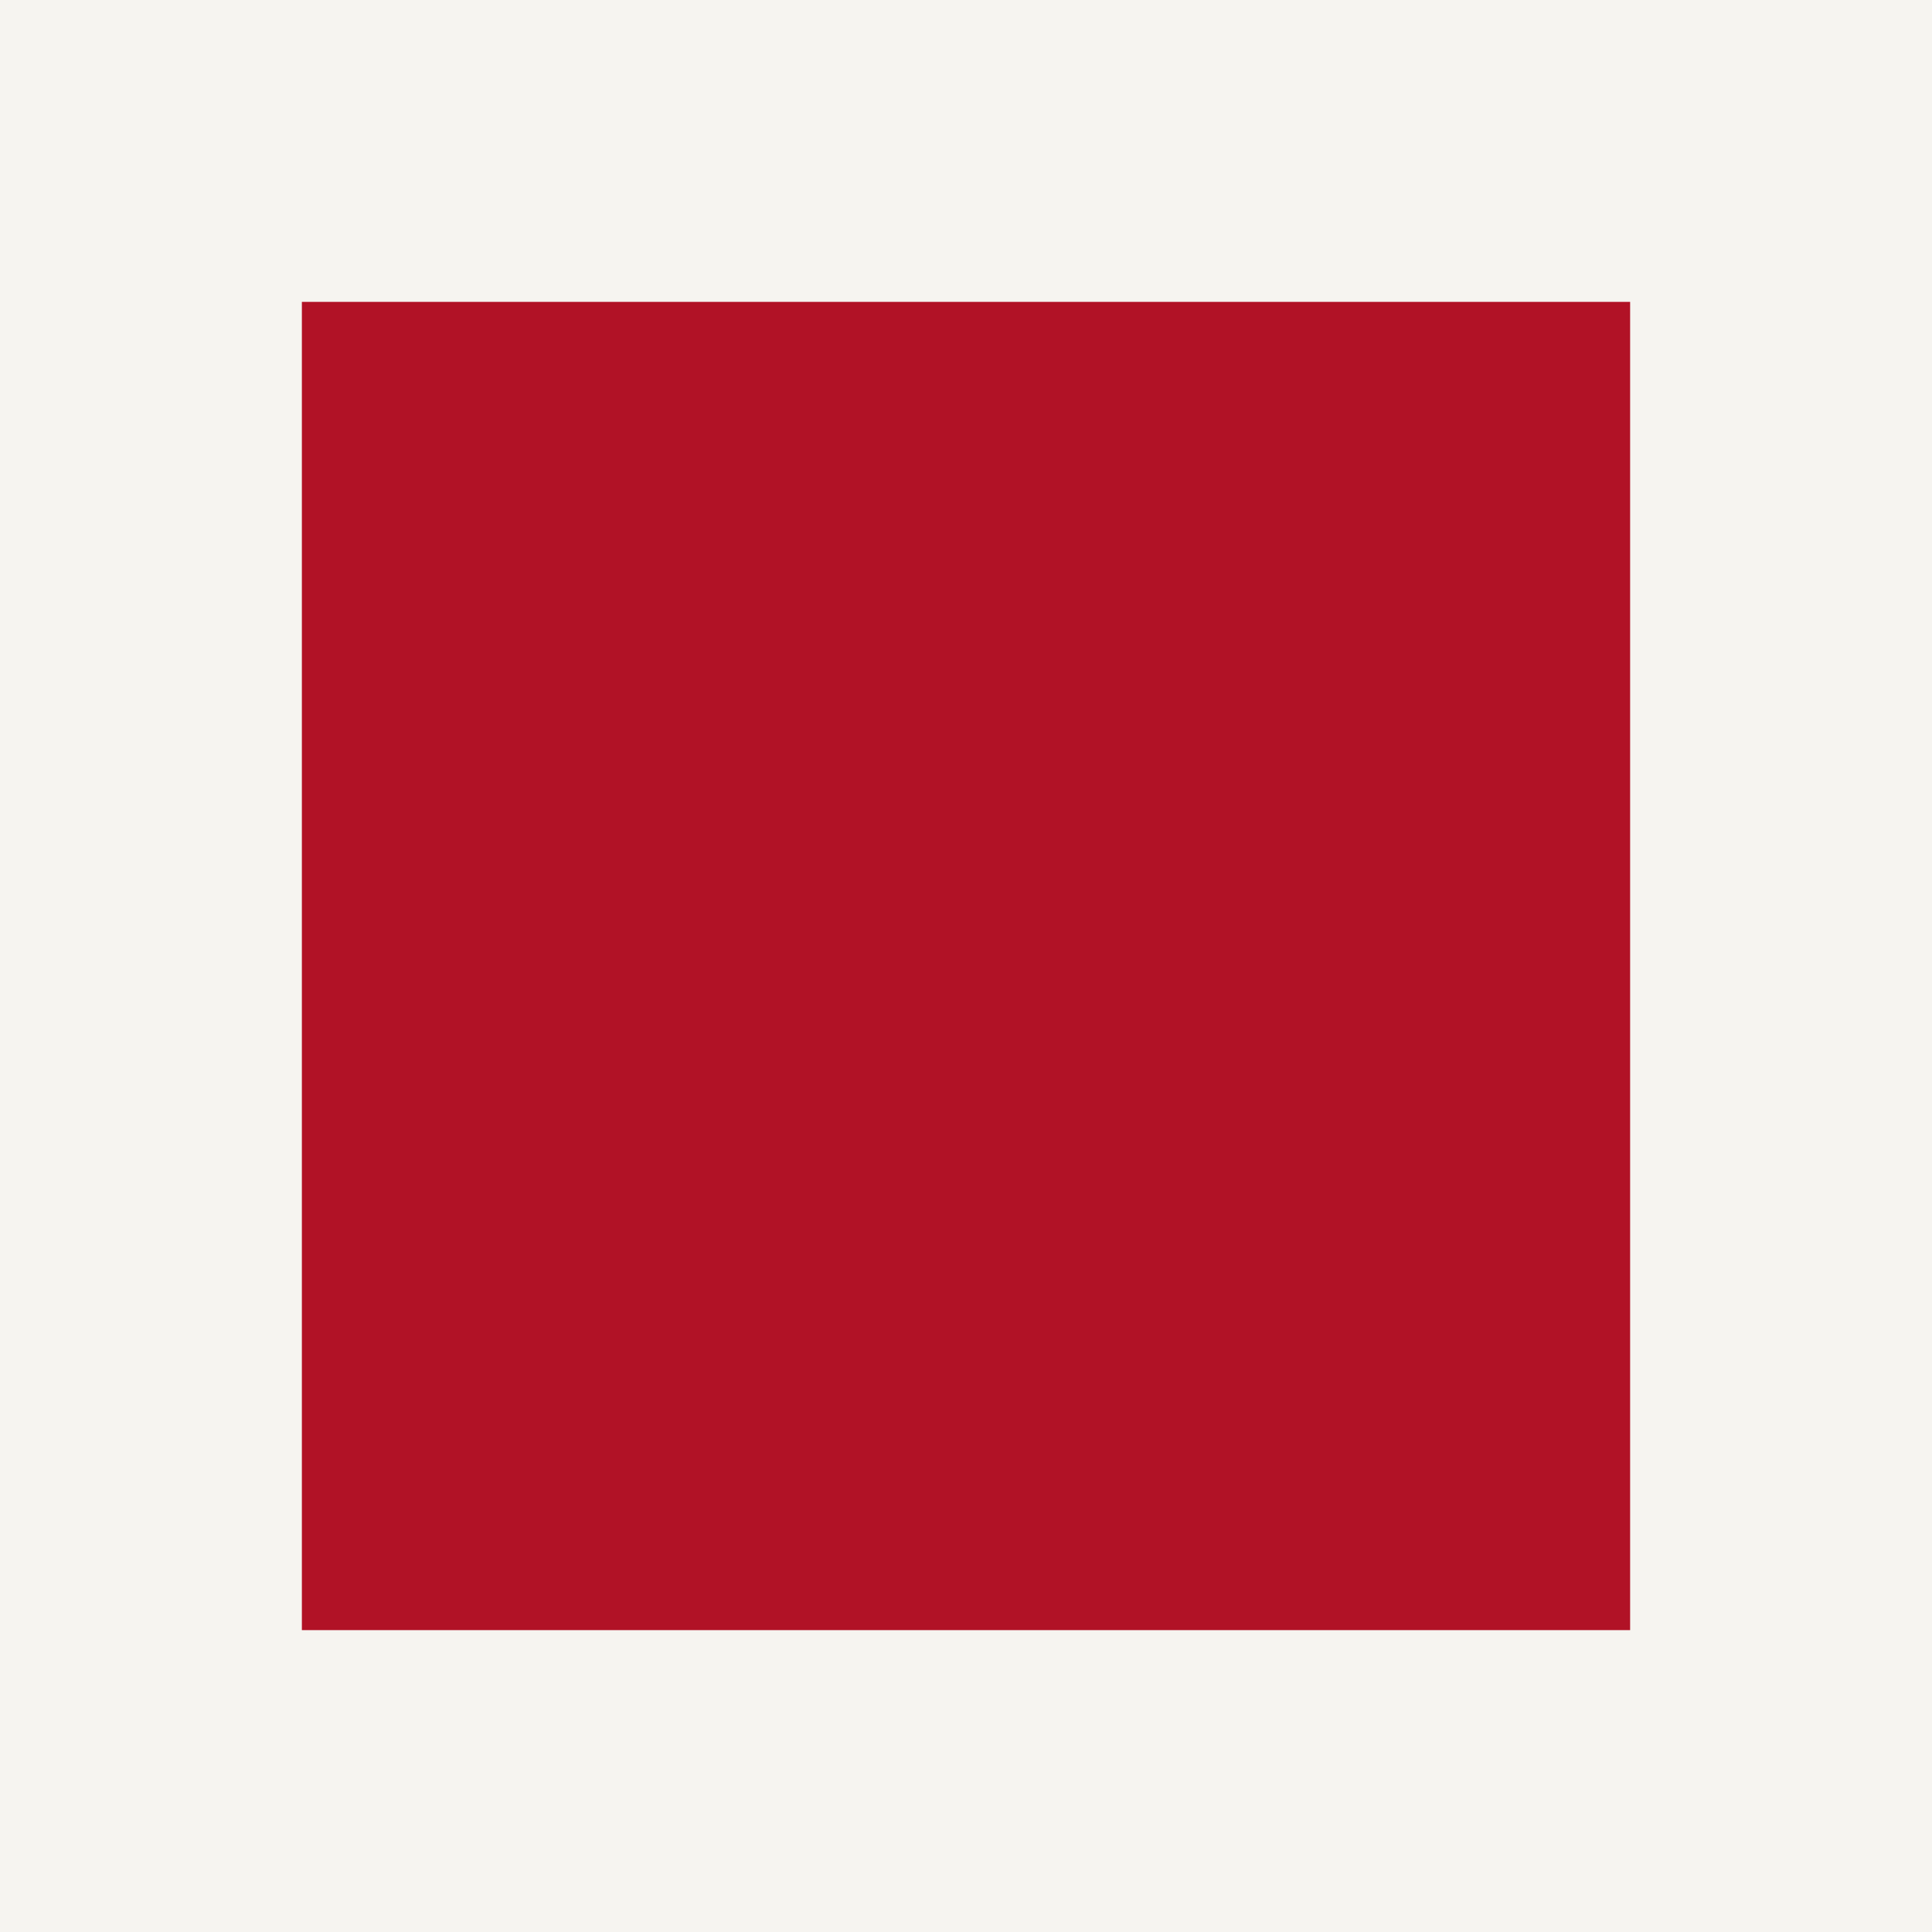
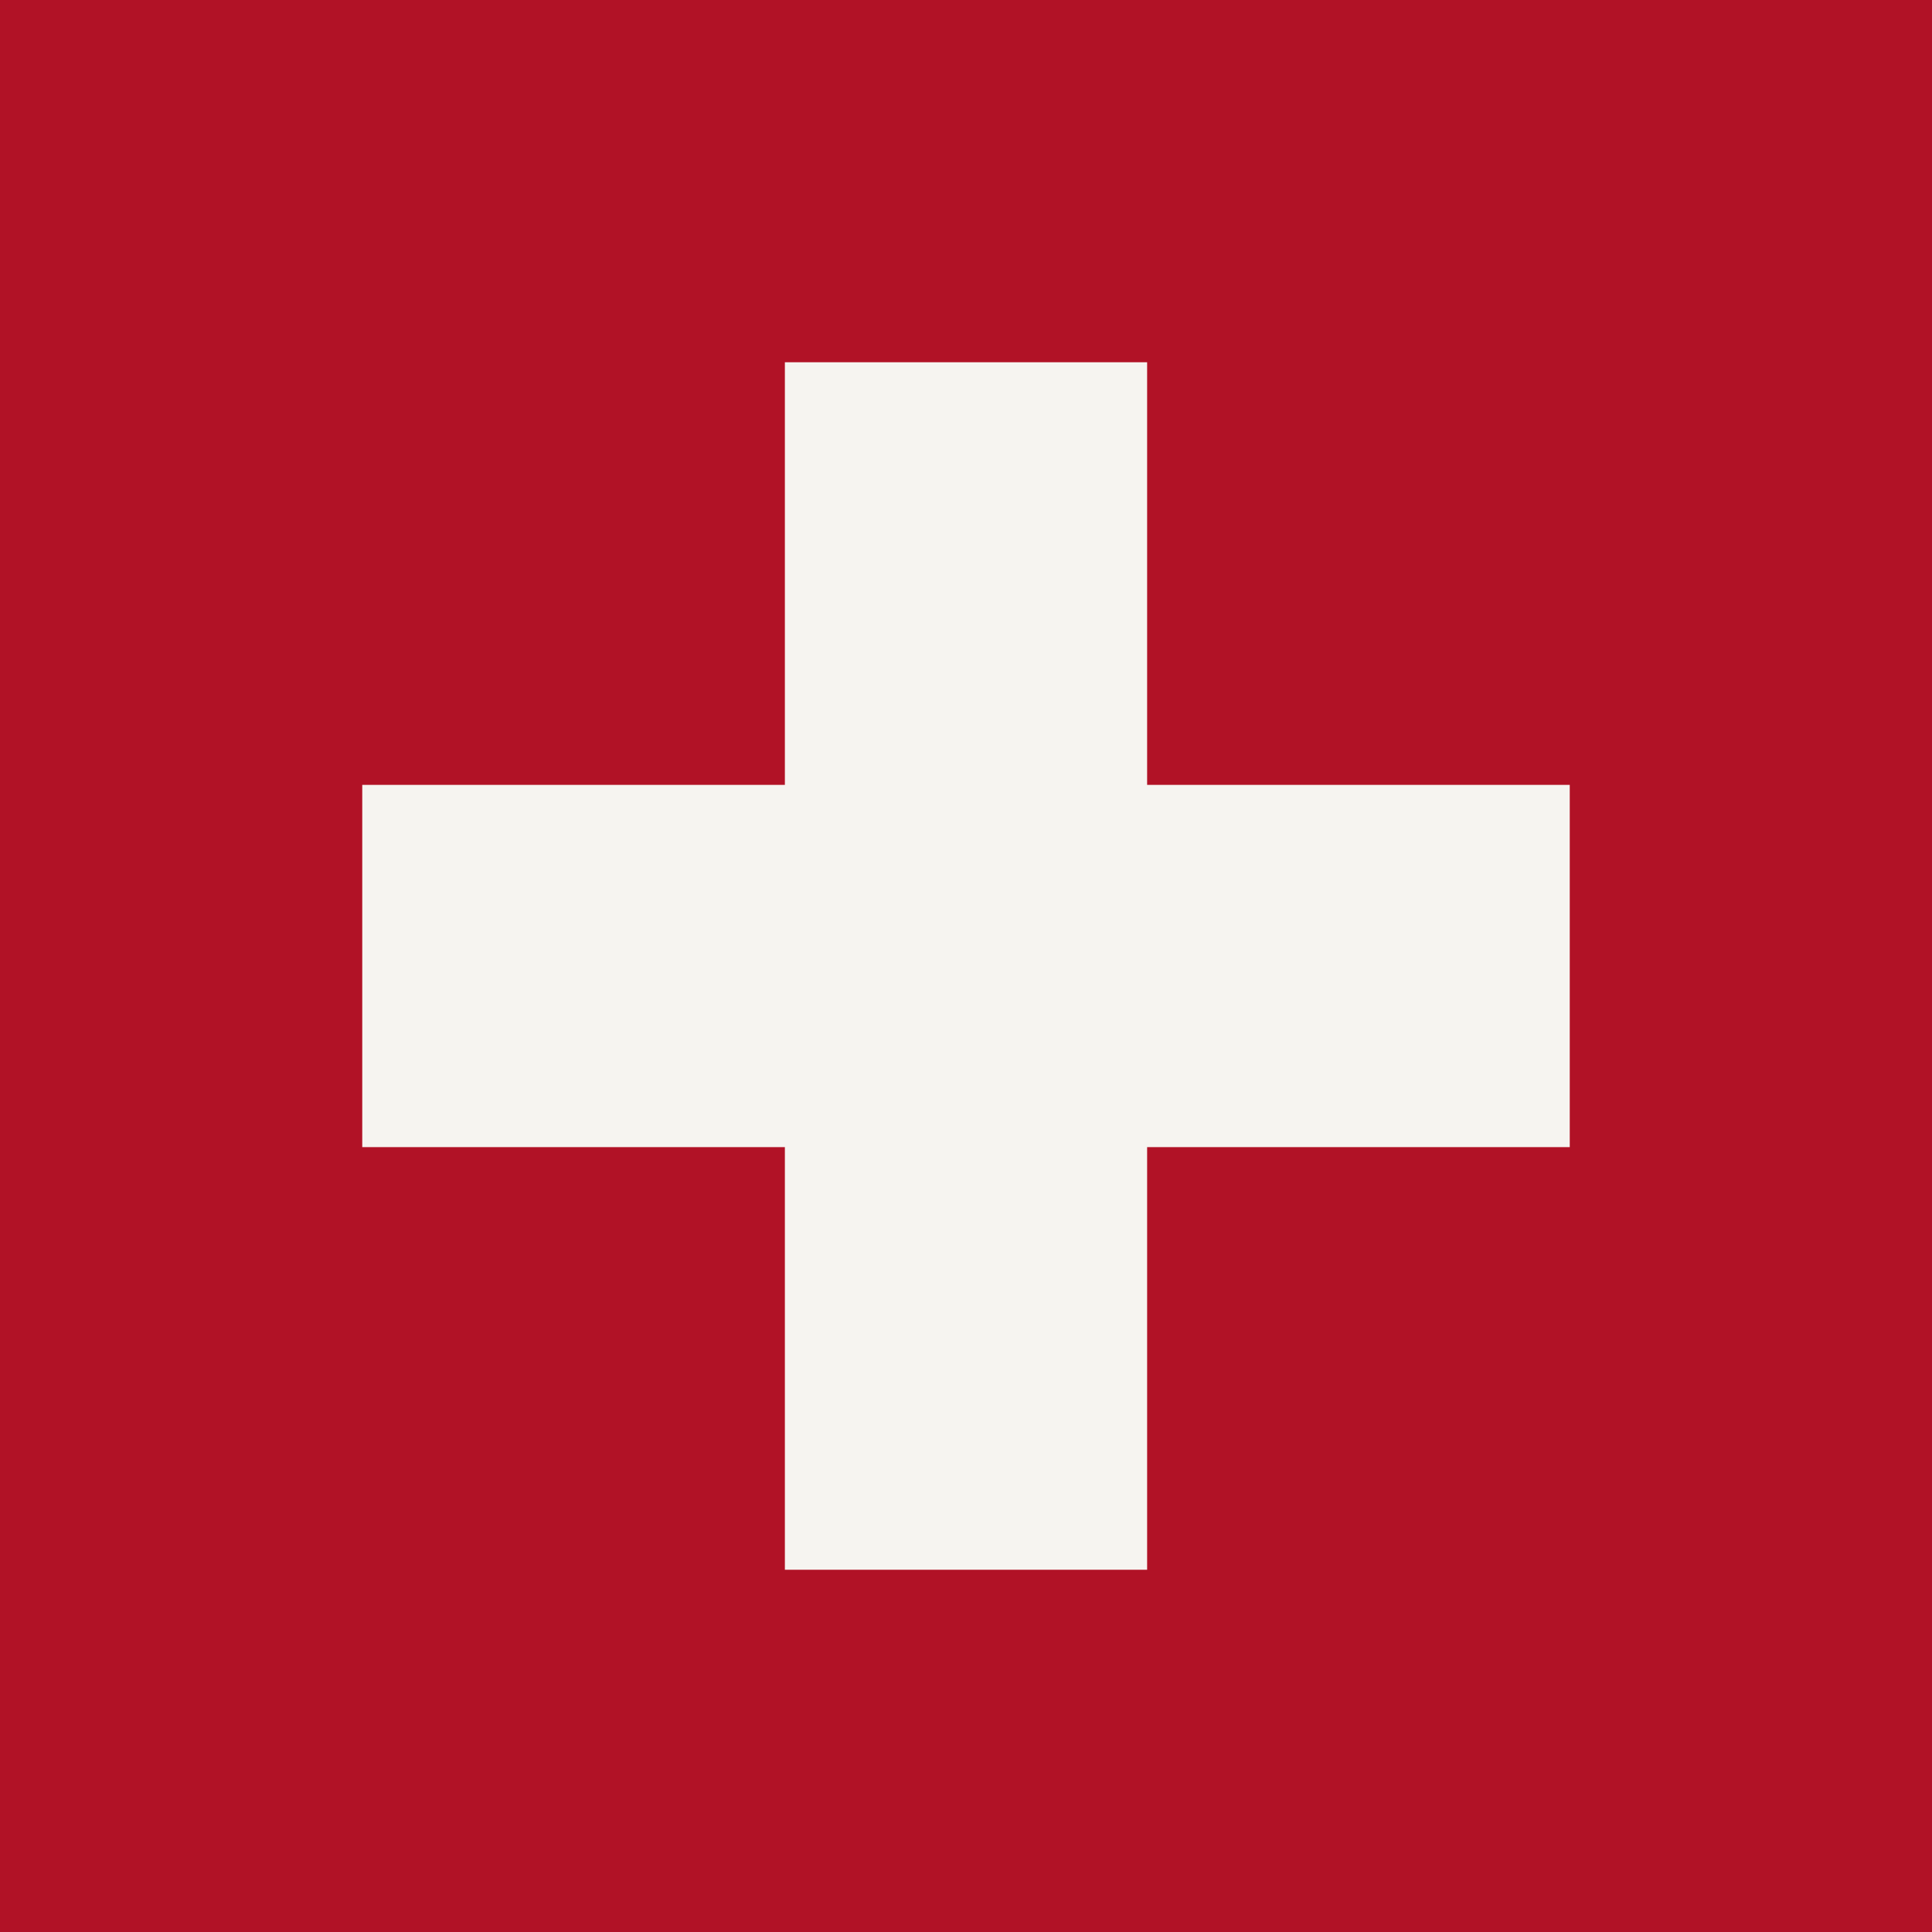
<svg xmlns="http://www.w3.org/2000/svg" viewBox="0 0 32 32" role="img" aria-label="Swiss AI Trust Tag">
-   <rect width="32" height="32" fill="#f6f4f0" />
-   <rect x="5" y="5" width="22" height="22" fill="#b11226" />
+   <rect width="32" height="32" fill="#b11226" />
+   <rect x="13" y="6" width="6" height="20" fill="#f6f4f0" />
+   <rect x="6" y="13" width="20" height="6" fill="#f6f4f0" />
</svg>
